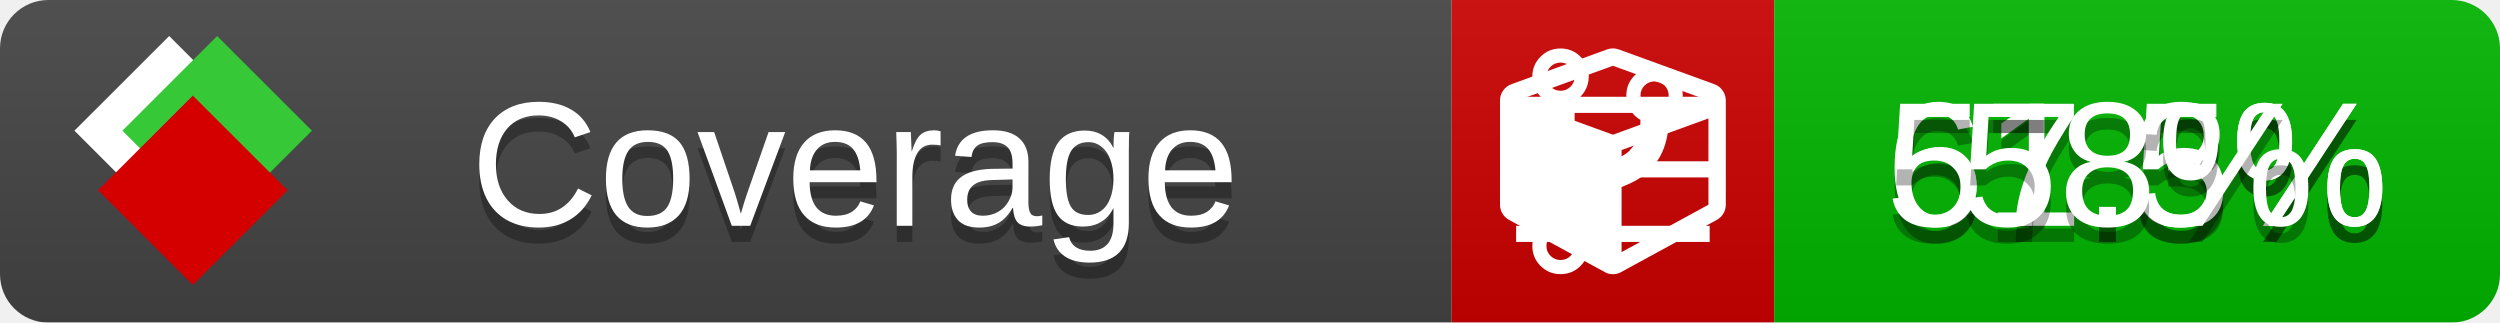
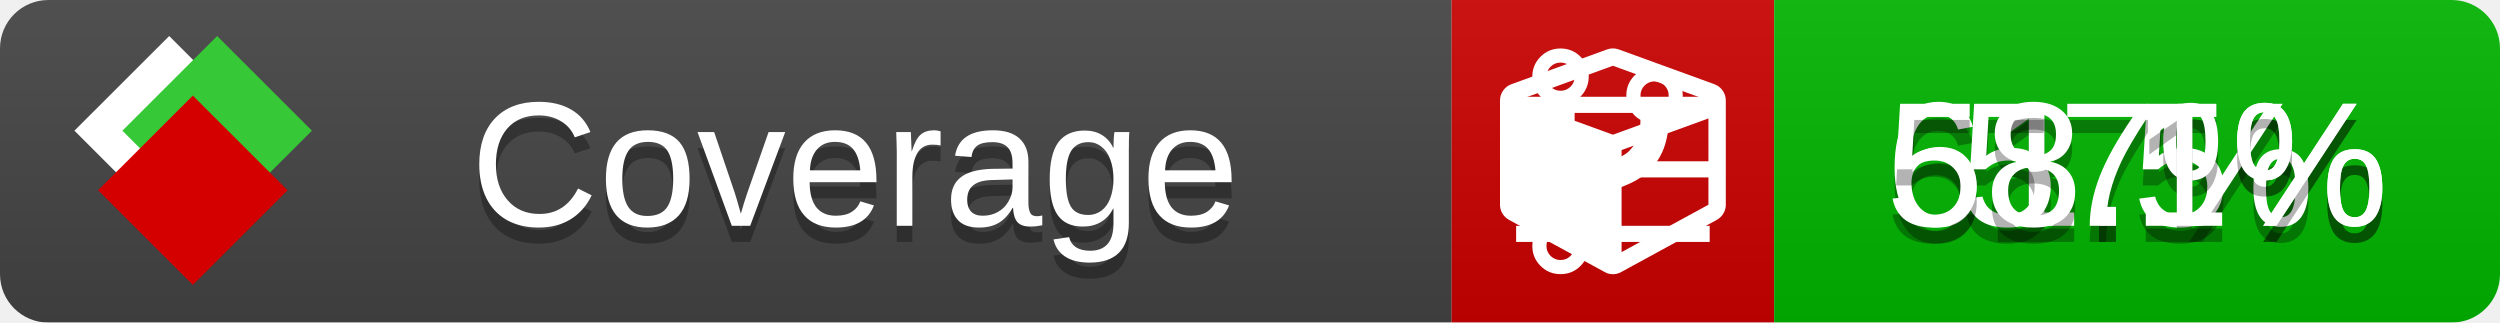
<svg xmlns="http://www.w3.org/2000/svg" xmlns:xlink="http://www.w3.org/1999/xlink" width="155" height="20">
  <style type="text/css">
          
            @keyframes fade1 {
                0% { visibility: visible; opacity: 1; }
               27% { visibility: visible; opacity: 1; }
               33% { visibility: hidden; opacity: 0; }
               60% { visibility: hidden; opacity: 0; }
               66% { visibility: hidden; opacity: 0; }
               93% { visibility: hidden; opacity: 0; }
              100% { visibility: visible; opacity: 1; }
            }
            @keyframes fade2 {
                0% { visibility: hidden; opacity: 0; }
               27% { visibility: hidden; opacity: 0; }
               33% { visibility: visible; opacity: 1; }
               60% { visibility: visible; opacity: 1; }
               66% { visibility: hidden; opacity: 0; }
               93% { visibility: hidden; opacity: 0; }
              100% { visibility: hidden; opacity: 0; }
            }
            @keyframes fade3 {
                0% { visibility: hidden; opacity: 0; }
               27% { visibility: hidden; opacity: 0; }
               33% { visibility: hidden; opacity: 0; }
               60% { visibility: hidden; opacity: 0; }
               66% { visibility: visible; opacity: 1; }
               93% { visibility: visible; opacity: 1; }
              100% { visibility: hidden; opacity: 0; }
            }
            .linecoverage {
                animation-duration: 15s;
                animation-name: fade1;
                animation-iteration-count: infinite;
            }
            .branchcoverage {
                animation-duration: 15s;
                animation-name: fade2;
                animation-iteration-count: infinite;
            }
            .methodcoverage {
                animation-duration: 15s;
                animation-name: fade3;
                animation-iteration-count: infinite;
            }
          
    </style>
  <defs>
    <linearGradient id="gradient" x2="0" y2="100%">
      <stop offset="0" stop-color="#bbb" stop-opacity=".1" />
      <stop offset="1" stop-opacity=".1" />
    </linearGradient>
    <linearGradient id="c">
      <stop offset="0" stop-color="#d40000" />
      <stop offset="1" stop-color="#ff2a2a" />
    </linearGradient>
    <linearGradient id="a">
      <stop offset="0" stop-color="#e0e0de" />
      <stop offset="1" stop-color="#fff" />
    </linearGradient>
    <linearGradient id="b">
      <stop offset="0" stop-color="#37c837" />
      <stop offset="1" stop-color="#217821" />
    </linearGradient>
    <linearGradient xlink:href="#a" id="e" x1="106.44" x2="69.96" y1="-11.96" y2="-46.84" gradientTransform="matrix(-.8426 -.00045 -.00045 -.8426 -94.27 -75.82)" gradientUnits="userSpaceOnUse" />
    <linearGradient xlink:href="#b" id="f" x1="56.19" x2="77.97" y1="-23.45" y2="10.62" gradientTransform="matrix(.8426 .00045 .00045 .8426 94.27 75.82)" gradientUnits="userSpaceOnUse" />
    <linearGradient xlink:href="#c" id="g" x1="79.98" x2="132.9" y1="10.79" y2="10.79" gradientTransform="matrix(.8426 .00045 .00045 .8426 94.27 75.82)" gradientUnits="userSpaceOnUse" />
    <mask id="mask">
      <rect width="155" height="20" rx="3" fill="#fff" />
    </mask>
    <g id="icon" transform="matrix(.04486 0 0 .04481 -.48 -.63)">
      <rect width="52.92" height="52.92" x="-109.72" y="-27.13" fill="url(#e)" transform="rotate(-135)" />
      <rect width="52.92" height="52.92" x="70.19" y="-39.18" fill="url(#f)" transform="rotate(45)" />
      <rect width="52.92" height="52.92" x="80.05" y="-15.74" fill="url(#g)" transform="rotate(45)" />
    </g>
  </defs>
  <g mask="url(#mask)">
    <rect x="0" y="0" width="90" height="20" fill="#444" />
    <rect x="90" y="0" width="20" height="20" fill="#c00" />
    <rect x="110" y="0" width="45" height="20" fill="#00B600" />
    <rect x="0" y="0" width="155" height="20" fill="url(#gradient)" />
  </g>
  <g>
    <path class="linecoverage" stroke="#fff" d="M94 6.5 h12 M94 10.5 h12 M94 14.5 h12" />
    <path class="branchcoverage" fill="#fff" d="m 97.628,15.247 q 0,-0.364 -0.255,-0.619 -0.255,-0.255 -0.619,-0.255 -0.364,0 -0.619,0.255 -0.255,0.255 -0.255,0.619 0,0.364 0.255,0.619 0.255,0.255 0.619,0.255 0.364,0 0.619,-0.255 0.255,-0.255 0.255,-0.619 z m 0,-10.493 q 0,-0.364 -0.255,-0.619 -0.255,-0.255 -0.619,-0.255 -0.364,0 -0.619,0.255 -0.255,0.255 -0.255,0.619 0,0.364 0.255,0.619 0.255,0.255 0.619,0.255 0.364,0 0.619,-0.255 0.255,-0.255 0.255,-0.619 z m 5.83,1.166 q 0,-0.364 -0.255,-0.619 -0.255,-0.255 -0.619,-0.255 -0.364,0 -0.619,0.255 -0.255,0.255 -0.255,0.619 0,0.364 0.255,0.619 0.255,0.255 0.619,0.255 0.364,0 0.619,-0.255 0.255,-0.255 0.255,-0.619 z m 0.874,0 q 0,0.474 -0.237,0.879 -0.237,0.405 -0.638,0.633 -0.018,2.614 -2.059,3.771 -0.619,0.346 -1.849,0.738 -1.166,0.364 -1.544,0.647 -0.378,0.282 -0.378,0.911 l 0,0.237 q 0.401,0.228 0.638,0.633 0.237,0.405 0.237,0.879 0,0.729 -0.51,1.239 -0.51,0.51 -1.239,0.51 -0.729,0 -1.239,-0.51 -0.51,-0.51 -0.51,-1.239 0,-0.474 0.237,-0.879 0.237,-0.405 0.638,-0.633 l 0,-7.469 q -0.401,-0.228 -0.638,-0.633 -0.237,-0.405 -0.237,-0.879 0,-0.729 0.51,-1.239 0.51,-0.51 1.239,-0.51 0.729,0 1.239,0.51 0.51,0.51 0.51,1.239 0,0.474 -0.237,0.879 -0.237,0.405 -0.638,0.633 l 0,4.527 q 0.492,-0.237 1.403,-0.519 0.501,-0.155 0.797,-0.269 0.296,-0.114 0.642,-0.282 0.346,-0.169 0.537,-0.36 0.191,-0.191 0.369,-0.465 0.178,-0.273 0.255,-0.633 0.077,-0.36 0.077,-0.833 -0.401,-0.228 -0.638,-0.633 -0.237,-0.405 -0.237,-0.879 0,-0.729 0.51,-1.239 0.51,-0.51 1.239,-0.51 0.729,0 1.239,0.51 0.51,0.51 0.51,1.239 z" />
    <path class="methodcoverage" fill="#fff" d="m 100.538,15.629 5.385,-2.936 v -5.351 l -5.385,1.96 z M 100,8.351 105.873,6.214 100,4.077 94.127,6.214 Z m 7,-2.12 v 6.462 q 0,0.294 -0.151,0.547 -0.151,0.252 -0.412,0.395 l -5.923,3.231 q -0.236,0.135 -0.513,0.135 -0.278,0 -0.513,-0.135 l -5.923,-3.231 Q 93.303,13.492 93.151,13.239 93,12.987 93,12.692 v -6.462 q 0,-0.337 0.194,-0.614 0.194,-0.278 0.513,-0.395 l 5.923,-2.154 q 0.185,-0.067 0.37,-0.067 0.185,0 0.37,0.067 l 5.923,2.154 q 0.32,0.118 0.513,0.395 Q 107,5.894 107,6.231 Z" />
  </g>
  <g fill="#fff" text-anchor="middle" font-family="Verdana,Arial,Geneva,sans-serif" font-size="11">
    <a xlink:href="https://github.com/danielpalme/ReportGenerator" target="_top">
      <use xlink:href="#icon" transform="translate(3,1) scale(3.5)" />
    </a>
    <text x="53" y="15" fill="#010101" fill-opacity=".3">Coverage</text>
    <text x="53" y="14" fill="#fff">Coverage</text>
    <text class="linecoverage" x="132.5" y="15" fill="#010101" fill-opacity=".3">61.5%</text>
    <text class="linecoverage" x="132.5" y="14">61.5%</text>
-     <text class="branchcoverage" x="132.5" y="15" fill="#010101" fill-opacity=".3">57.3%</text>
-     <text class="branchcoverage" x="132.5" y="14">57.3%</text>
-     <text class="methodcoverage" x="132.5" y="15" fill="#010101" fill-opacity=".3">58%</text>
-     <text class="methodcoverage" x="132.5" y="14">58%</text>
+     <text class="branchcoverage" x="132.5" y="15" fill="#010101" fill-opacity=".3">57%</text>
+     <text class="branchcoverage" x="132.5" y="14">57%</text>
+     <text class="methodcoverage" x="132.5" y="15" fill="#010101" fill-opacity=".3">58.1%</text>
+     <text class="methodcoverage" x="132.5" y="14">58.1%</text>
  </g>
  <g>
    <rect class="linecoverage" x="90" y="0" width="65" height="20" fill-opacity="0" />
    <rect class="branchcoverage" x="90" y="0" width="65" height="20" fill-opacity="0" />
    <rect class="methodcoverage" x="90" y="0" width="65" height="20" fill-opacity="0" />
  </g>
</svg>
